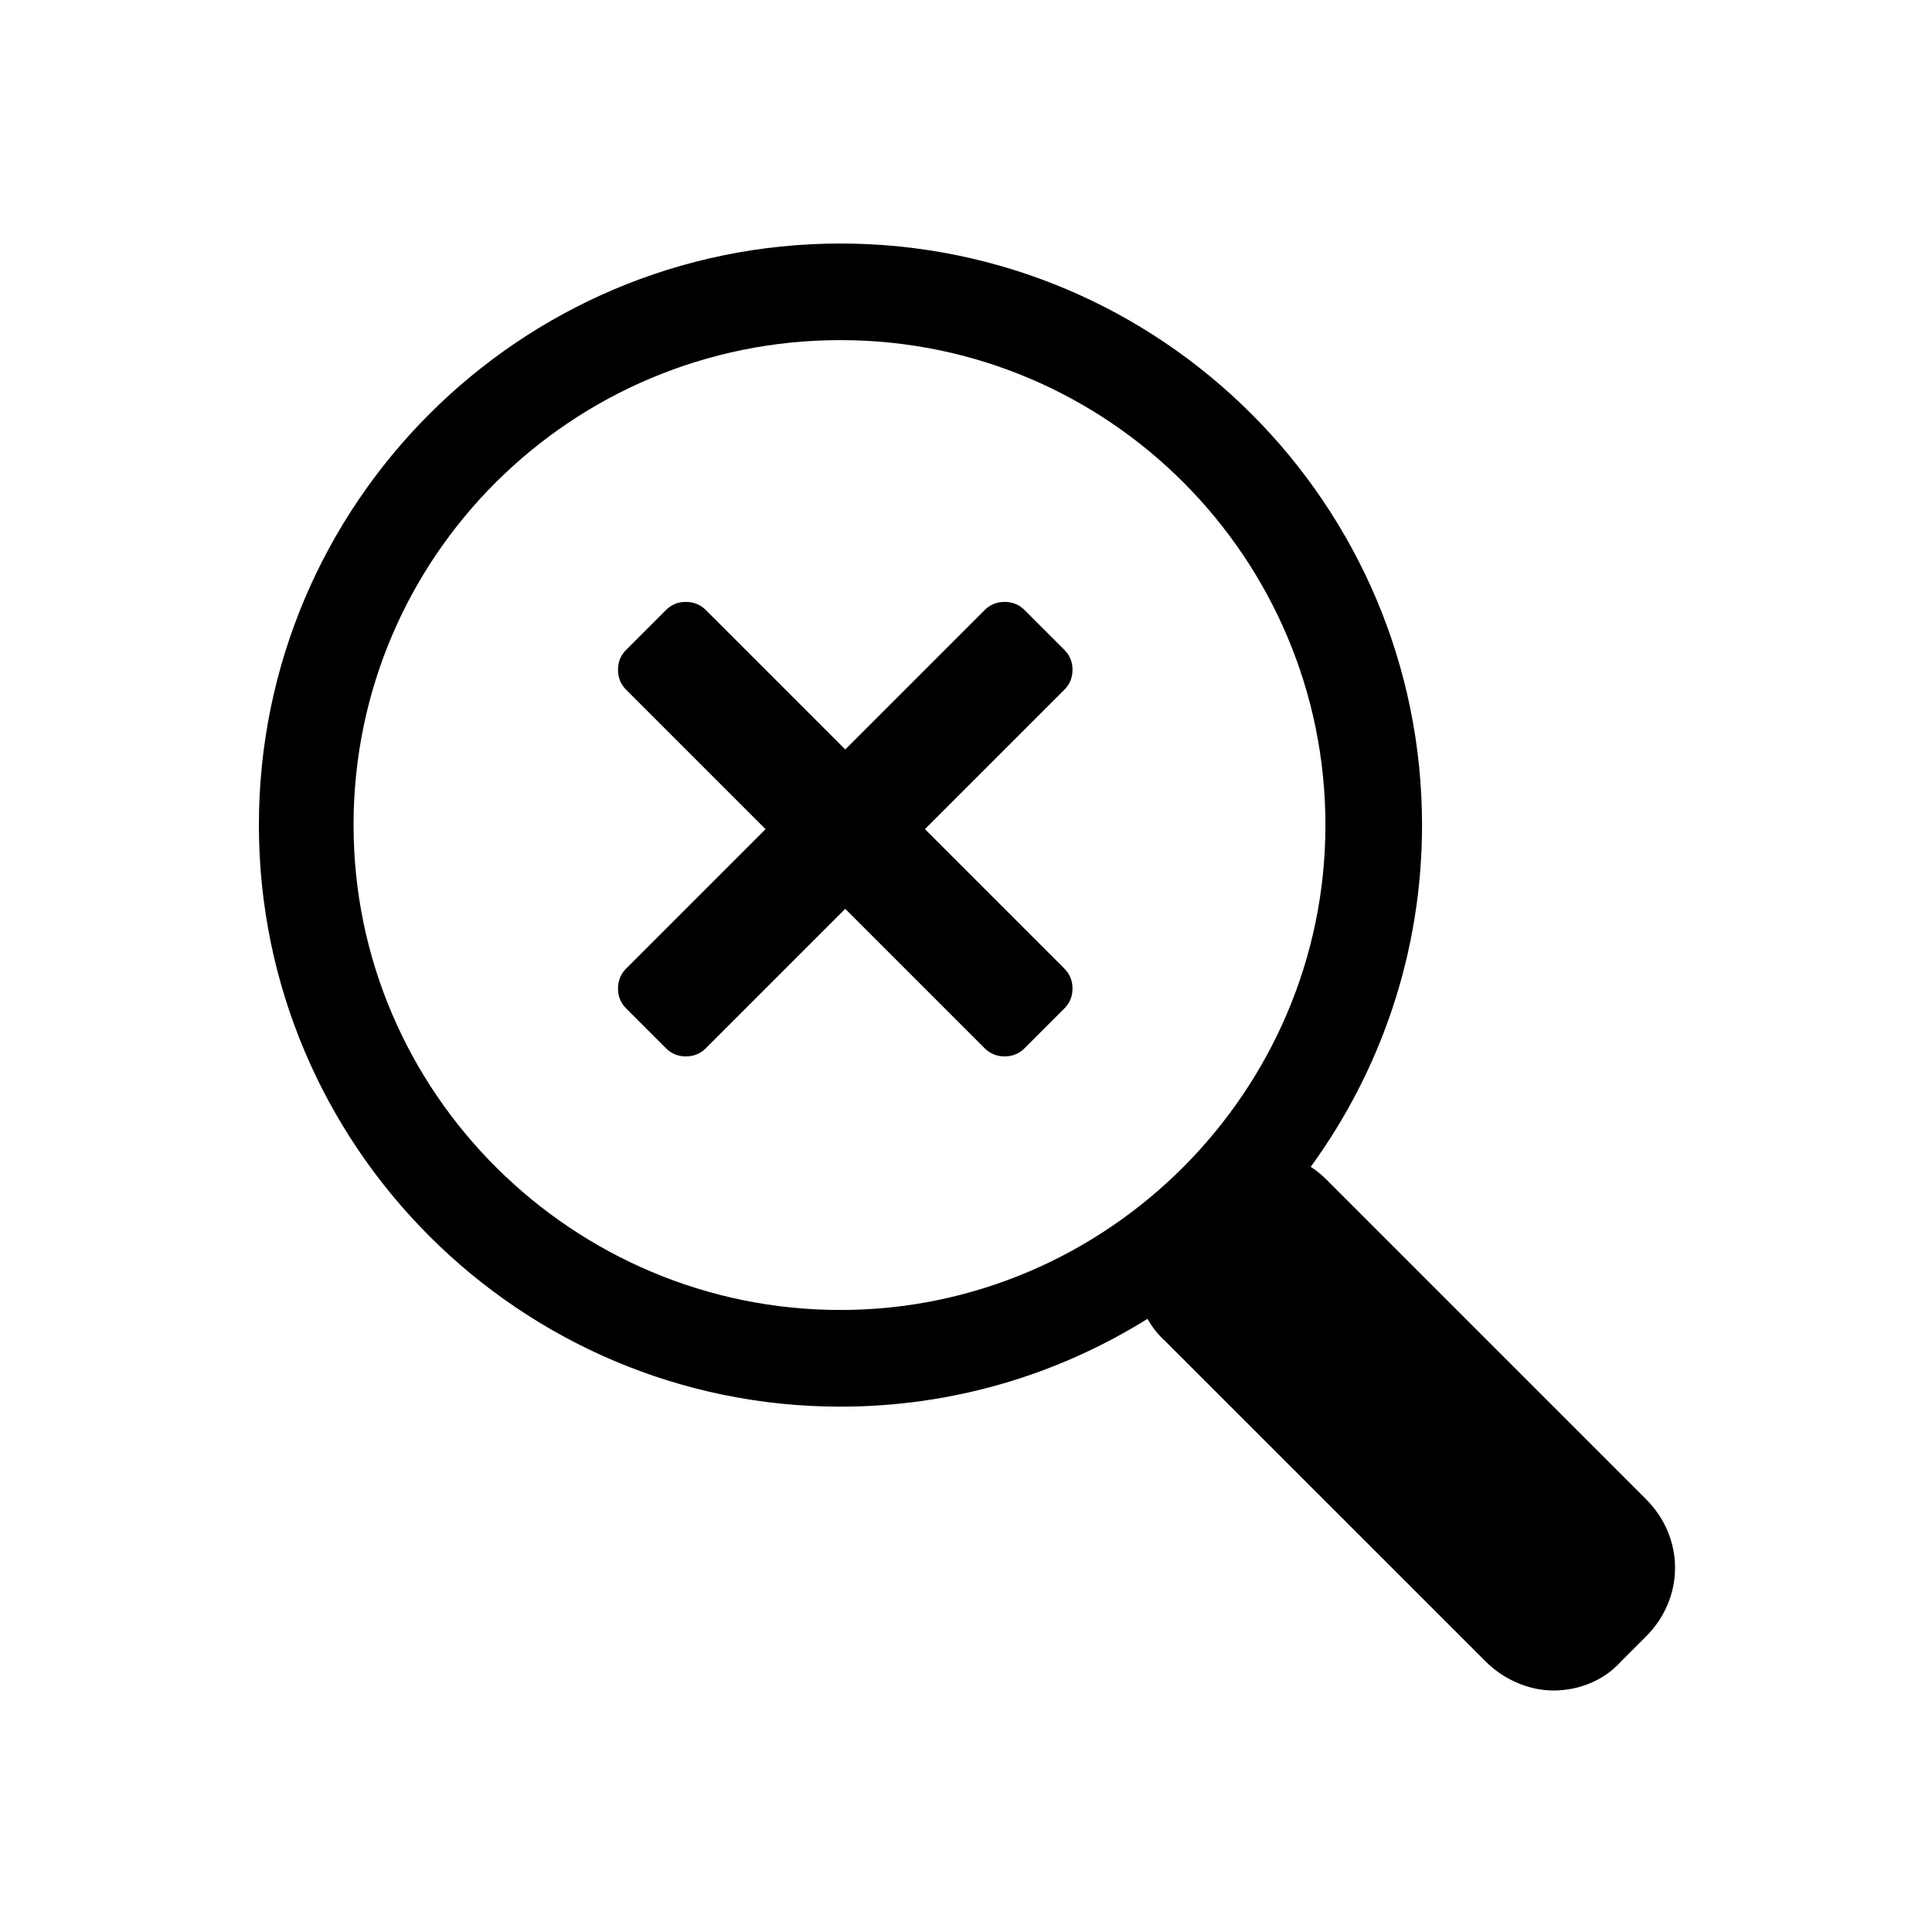
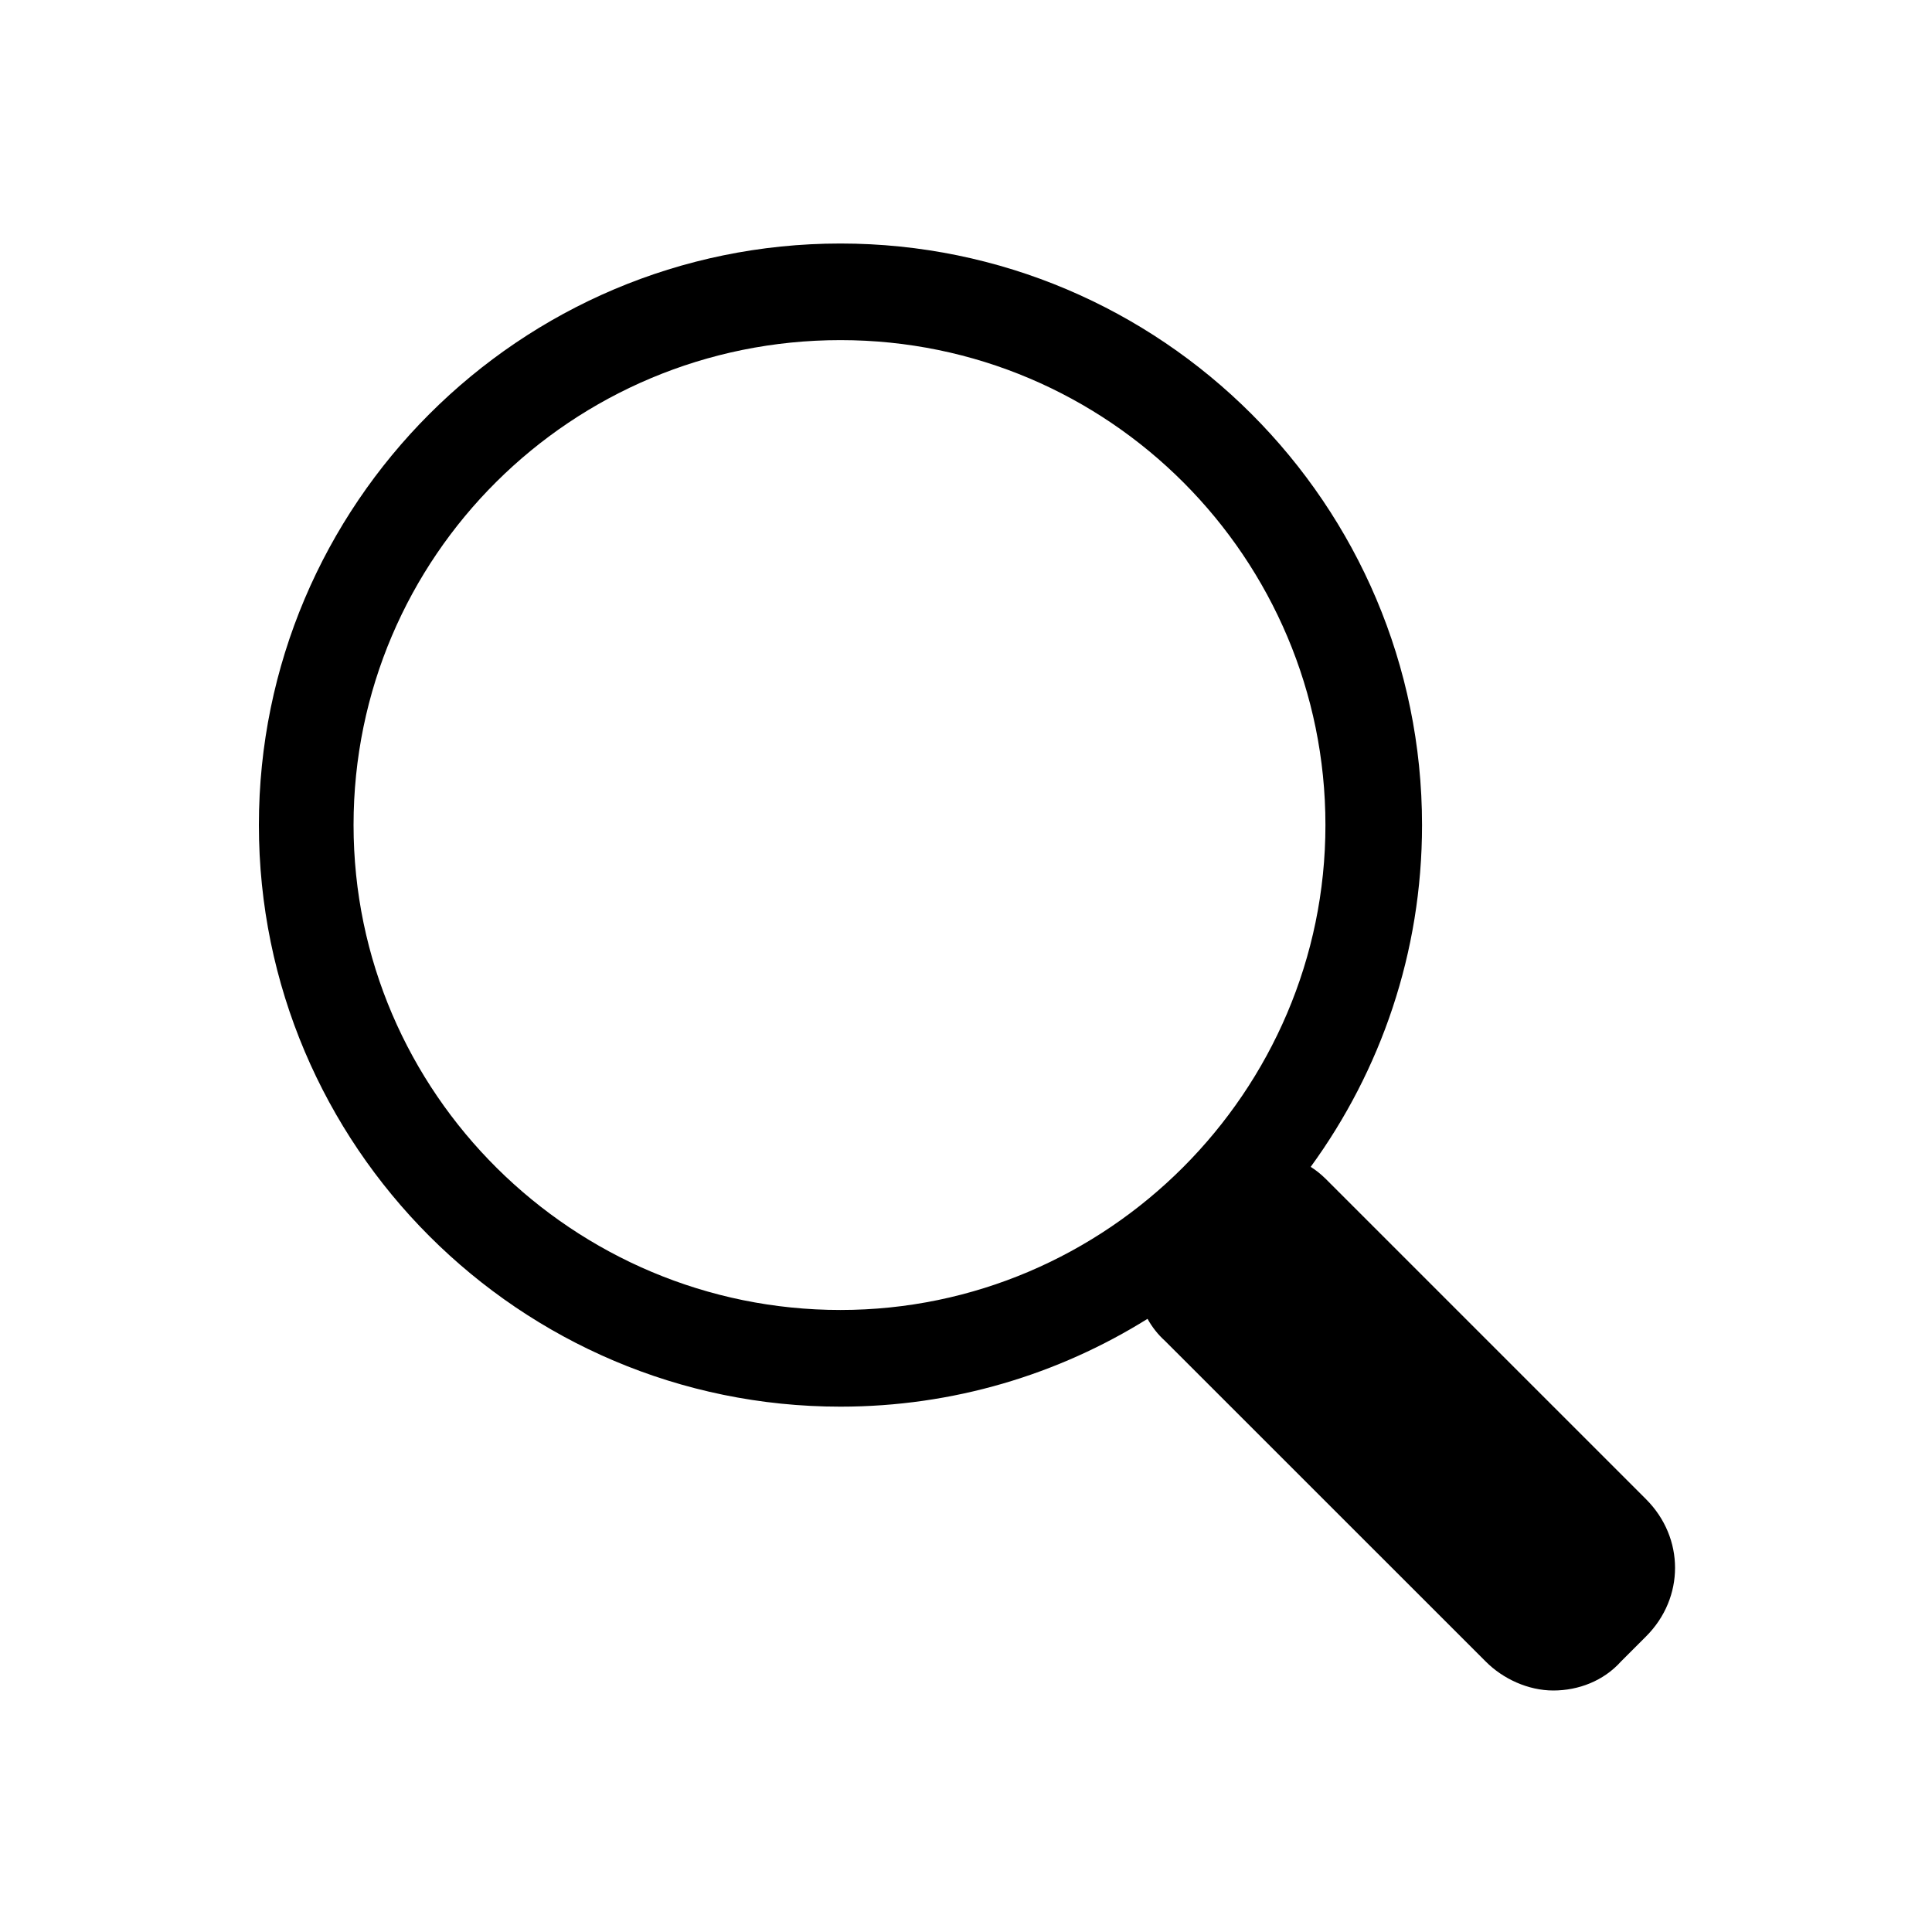
<svg xmlns="http://www.w3.org/2000/svg" width="24" height="24" viewBox="0 0 24 24" fill="none">
-   <path d="M12.727 13.022L13.222 12.527C13.289 12.46 13.323 12.378 13.323 12.28C13.323 12.182 13.289 12.099 13.222 12.032L11.49 10.3L13.222 8.568C13.289 8.501 13.323 8.418 13.323 8.32C13.323 8.222 13.289 8.14 13.222 8.073L12.727 7.578C12.66 7.511 12.578 7.477 12.48 7.477C12.382 7.477 12.299 7.511 12.232 7.578L10.5 9.31L8.768 7.578C8.701 7.511 8.618 7.477 8.52 7.477C8.422 7.477 8.34 7.511 8.273 7.578L7.778 8.073C7.711 8.14 7.677 8.222 7.677 8.32C7.677 8.418 7.711 8.501 7.778 8.568L9.51 10.3L7.778 12.032C7.711 12.099 7.677 12.182 7.677 12.28C7.677 12.378 7.711 12.46 7.778 12.527L8.273 13.022C8.34 13.089 8.422 13.123 8.52 13.123C8.618 13.123 8.701 13.089 8.768 13.022L10.5 11.29L12.232 13.022C12.299 13.089 12.382 13.123 12.48 13.123C12.578 13.123 12.66 13.089 12.727 13.022Z" fill="black" />
  <path fill-rule="evenodd" clip-rule="evenodd" d="M3.216 10.249C3.216 6.265 6.456 3.025 10.44 3.025C14.425 3.025 17.665 6.265 17.665 10.249C17.665 11.835 17.151 13.302 16.282 14.495C16.348 14.537 16.409 14.586 16.464 14.64L20.448 18.624C20.928 19.104 20.928 19.848 20.448 20.328L20.136 20.64C19.92 20.881 19.608 21 19.296 21C18.984 21 18.671 20.856 18.456 20.64L14.472 16.657C14.383 16.577 14.311 16.484 14.255 16.383C13.147 17.074 11.84 17.474 10.44 17.474C6.456 17.474 3.216 14.234 3.216 10.249ZM16.465 10.249C16.465 6.937 13.776 4.225 10.44 4.225C7.105 4.225 4.392 6.913 4.392 10.248C4.392 13.585 7.128 16.273 10.44 16.273C13.752 16.273 16.465 13.56 16.465 10.249Z" fill="black" />
</svg>
